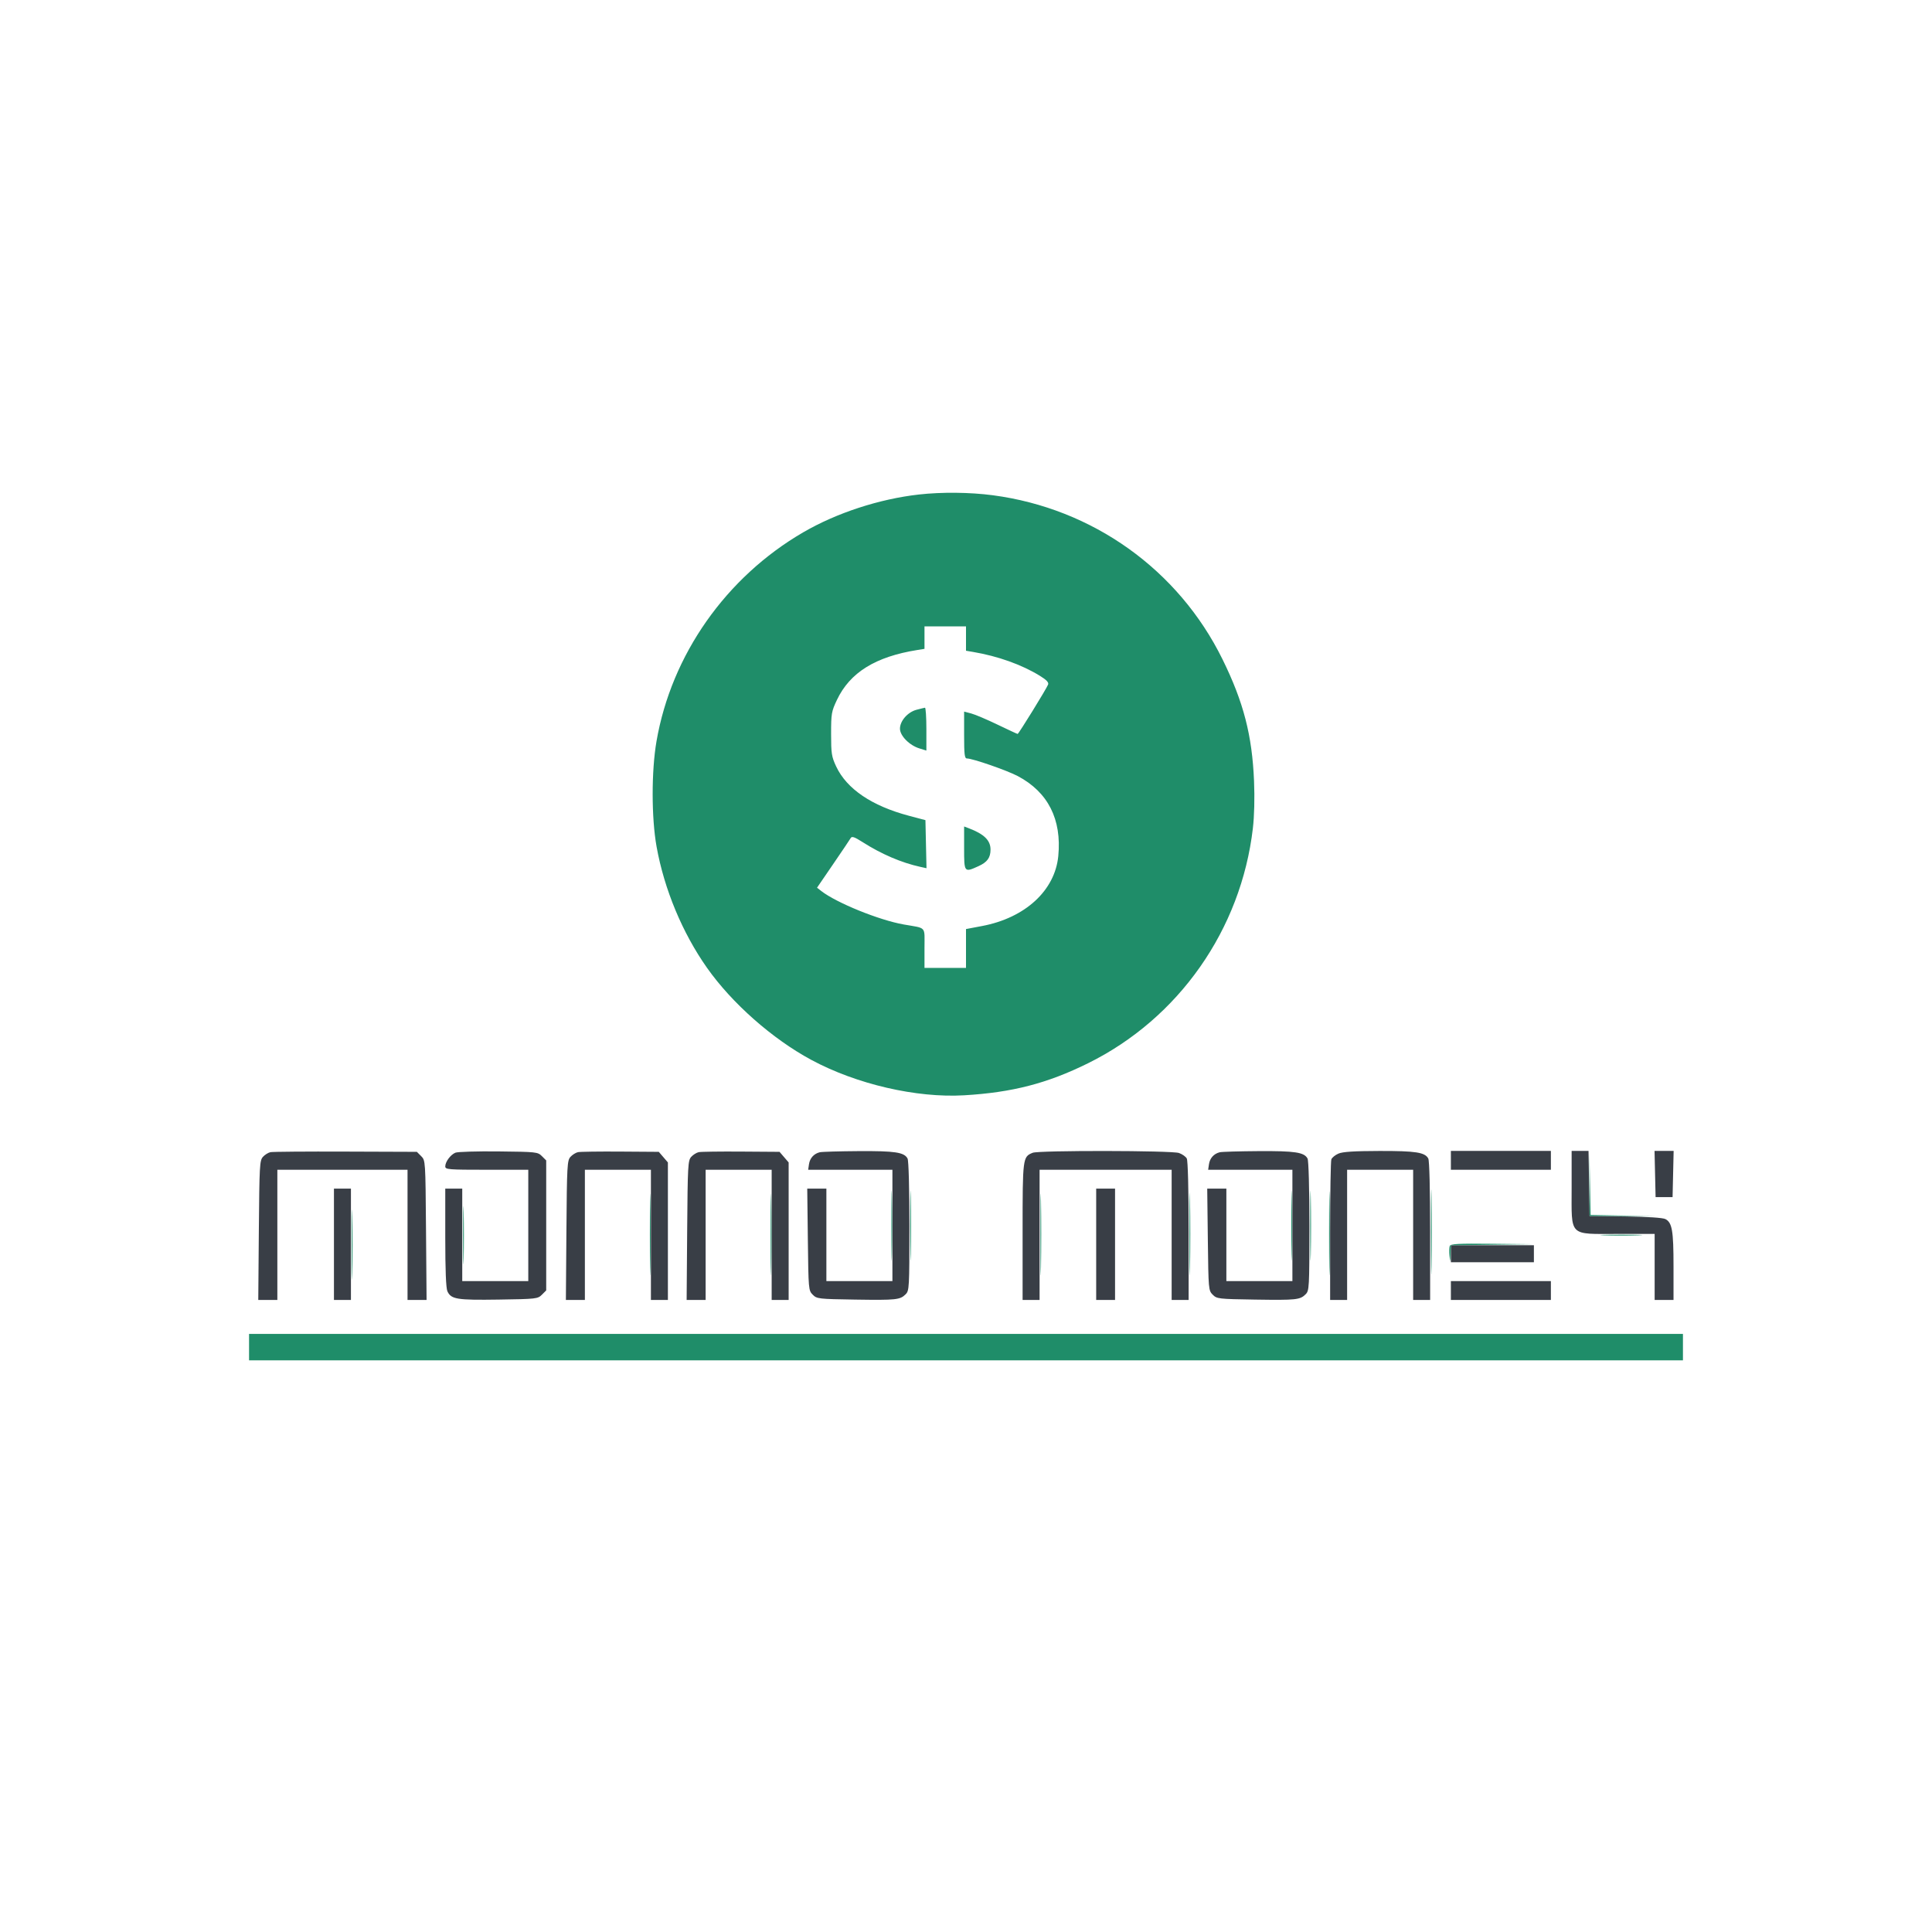
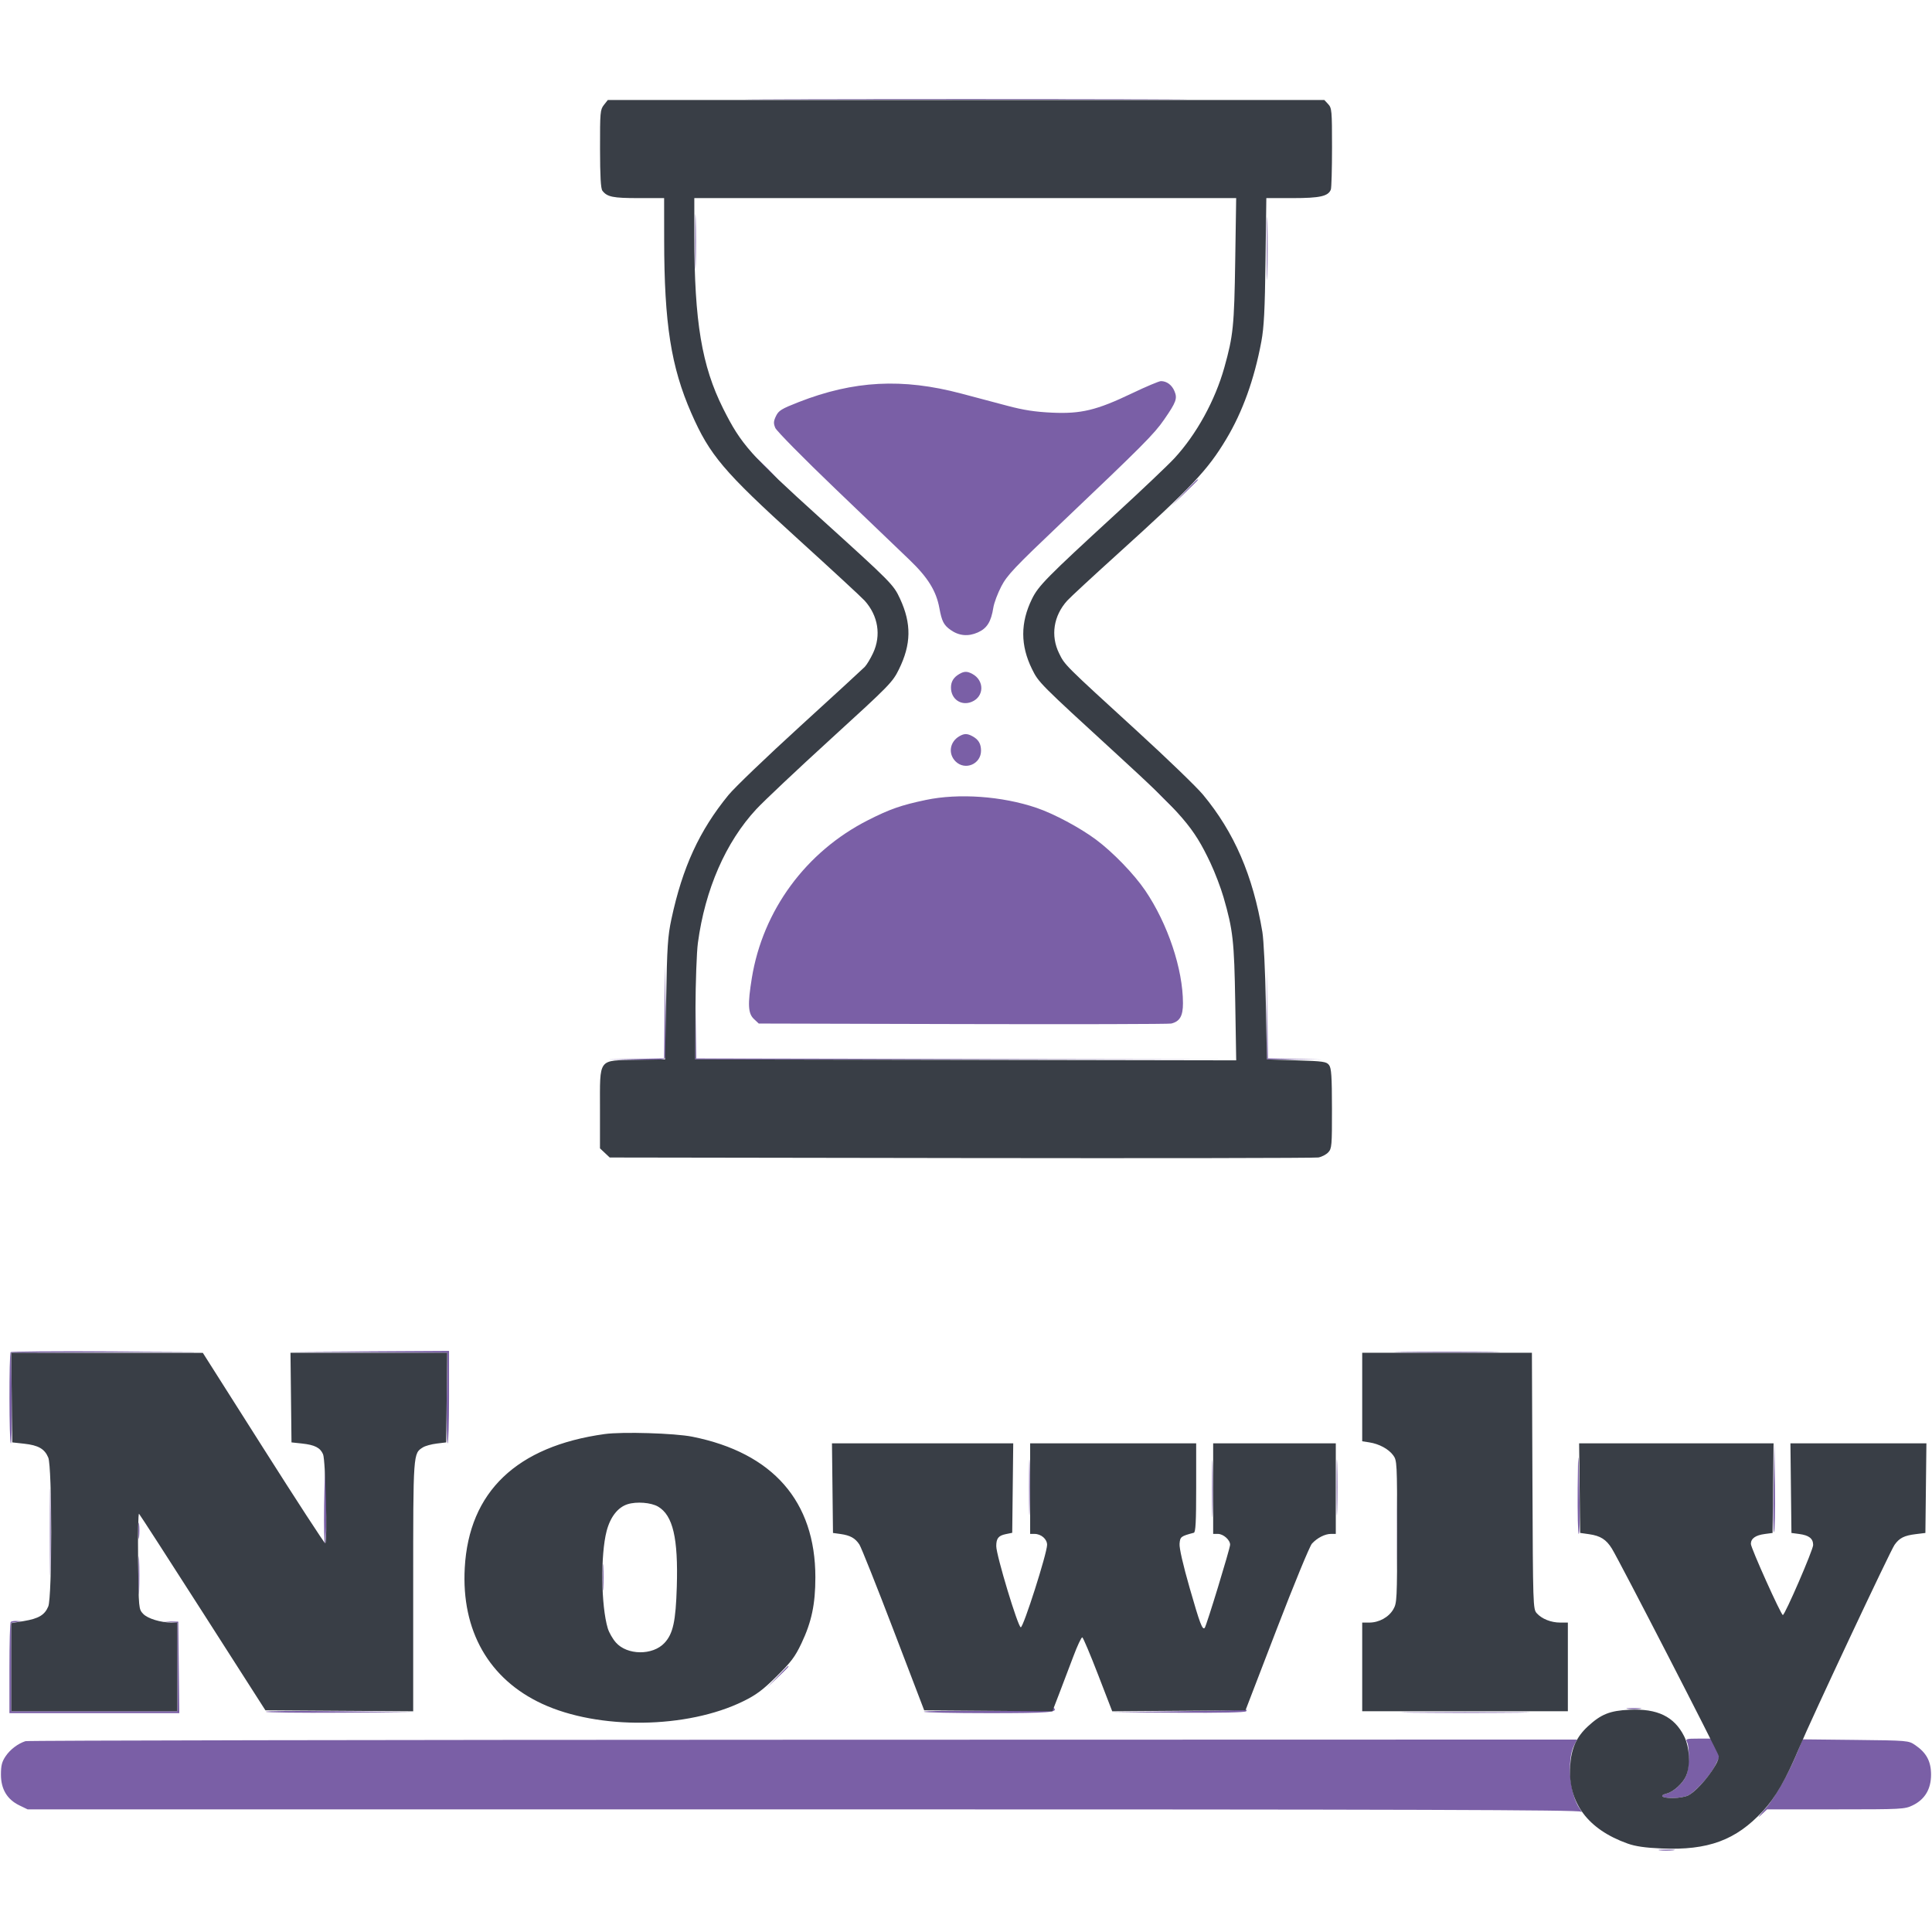
- <svg xmlns="http://www.w3.org/2000/svg" width="324" height="324" viewBox="0 0 324 324" fill="none">
-   <path fill-rule="evenodd" clip-rule="evenodd" d="M45.358 193.22C44.985 193.297 44.415 193.651 44.093 194.007C43.547 194.609 43.499 195.483 43.409 206.33L43.312 218.004H44.912H46.512V207.088V196.172H57.428H68.344V207.088V218.004H69.94H71.537L71.443 206.305C71.35 194.613 71.349 194.606 70.629 193.886L69.909 193.166L57.973 193.123C51.408 193.099 45.731 193.143 45.358 193.22ZM76.367 193.31C75.545 193.656 74.672 194.84 74.672 195.61C74.672 196.131 75.173 196.172 81.633 196.172H88.594V205.506V214.84H83.057H77.519V207.088V199.336H76.096H74.672V207.548C74.672 212.977 74.793 216.025 75.029 216.544C75.644 217.892 76.607 218.049 83.633 217.943C89.939 217.849 90.184 217.821 90.879 217.125L91.6 216.404V205.506V194.607L90.879 193.886C90.182 193.188 89.957 193.164 83.602 193.095C79.996 193.056 76.74 193.153 76.367 193.31ZM96.932 193.218C96.559 193.296 95.989 193.651 95.667 194.008C95.121 194.61 95.074 195.478 94.99 206.33L94.9 218.004H96.493H98.086V207.088V196.172H103.623H109.16V207.088V218.004H110.584H112.008V206.473V194.942L111.245 194.054L110.482 193.166L104.047 193.121C100.507 193.097 97.306 193.14 96.932 193.218ZM117.182 193.218C116.809 193.296 116.239 193.651 115.917 194.008C115.372 194.61 115.324 195.478 115.24 206.33L115.15 218.004H116.743H118.336V207.088V196.172H123.873H129.41V207.088V218.004H130.834H132.258V206.473V194.942L131.495 194.054L130.732 193.166L124.297 193.121C120.757 193.097 117.556 193.14 117.182 193.218ZM137.478 193.235C136.493 193.475 135.817 194.225 135.668 195.242L135.531 196.172H142.596H149.66V205.506V214.84H144.123H138.586V207.088V199.336H136.981H135.376L135.478 207.871C135.578 216.262 135.592 216.417 136.3 217.126C136.994 217.82 137.249 217.849 143.401 217.944C150.324 218.05 150.945 217.985 151.883 217.047C152.481 216.449 152.508 215.954 152.508 205.643C152.508 199.218 152.383 194.631 152.198 194.286C151.637 193.238 150.107 193.007 143.997 193.045C140.76 193.065 137.827 193.151 137.478 193.235ZM173.187 193.322C171.511 193.998 171.492 194.145 171.492 206.526V218.004H172.916H174.34V207.088V196.172H185.414H196.488V207.088V218.004H197.912H199.336V206.434C199.336 199.493 199.212 194.633 199.026 194.286C198.856 193.967 198.265 193.55 197.713 193.357C196.504 192.936 174.224 192.903 173.187 193.322ZM204.557 193.235C203.571 193.475 202.895 194.225 202.746 195.242L202.609 196.172H209.674H216.738V205.506V214.84H211.201H205.664V207.088V199.336H204.059H202.454L202.556 207.871C202.657 216.262 202.67 216.417 203.378 217.126C204.072 217.82 204.327 217.849 210.479 217.944C217.402 218.05 218.023 217.985 218.961 217.047C219.559 216.449 219.586 215.954 219.586 205.643C219.586 199.218 219.461 194.631 219.276 194.286C218.715 193.238 217.185 193.007 211.075 193.045C207.838 193.065 204.905 193.151 204.557 193.235ZM224.459 193.46C223.919 193.694 223.385 194.128 223.272 194.422C223.159 194.717 223.066 200.143 223.066 206.481V218.004H224.49H225.914V207.088V196.172H231.451H236.988V207.088V218.004H238.412H239.836V206.434C239.836 199.493 239.712 194.633 239.526 194.286C238.97 193.246 237.422 193.007 231.325 193.02C227.104 193.029 225.162 193.153 224.459 193.46ZM243.316 194.59V196.172H251.701H260.086V194.59V193.008H251.701H243.316V194.59ZM263.566 199.192C263.566 207.506 262.99 206.93 271.304 206.93H277.488V212.467V218.004H279.07H280.652V212.356C280.652 206.38 280.42 205.03 279.292 204.443C278.858 204.217 276.333 204.051 272.584 204.002L266.572 203.924L266.486 198.466L266.399 193.008H264.983H263.566V199.192ZM277.558 196.884L277.646 200.76H279.07H280.494L280.583 196.884L280.672 193.008H279.07H277.469L277.558 196.884ZM56.004 208.67V218.004H57.428H58.852V208.67V199.336H57.428H56.004V208.67ZM183.832 208.67V218.004H185.414H186.996V208.67V199.336H185.414H183.832V208.67ZM243.316 210.252V211.676H250.277H257.238V210.252V208.828H250.277H243.316V210.252ZM243.316 216.422V218.004H251.701H260.086V216.422V214.84H251.701H243.316V216.422Z" fill="#393E46" />
-   <path fill-rule="evenodd" clip-rule="evenodd" d="M154.09 82.932C147.434 83.684 140.306 86.014 134.705 89.269C121.745 96.801 112.602 109.817 110.098 124.3C109.233 129.298 109.239 137.157 110.111 141.997C111.398 149.147 114.445 156.464 118.574 162.316C122.762 168.255 129.535 174.232 136.055 177.743C143.624 181.82 153.688 184.153 161.684 183.683C169.76 183.208 175.619 181.693 182.468 178.309C197.684 170.79 208.133 155.891 210.111 138.893C210.35 136.835 210.424 133.842 210.306 130.992C209.987 123.314 208.547 117.748 205.025 110.584C197.628 95.54 183.251 85.268 166.493 83.054C162.654 82.547 157.911 82.5 154.09 82.932ZM155.039 106.931V108.815L153.853 109.004C146.821 110.122 142.535 112.78 140.359 117.371C139.438 119.316 139.377 119.668 139.377 123.082C139.377 126.37 139.459 126.896 140.227 128.536C141.992 132.3 146.2 135.153 152.424 136.804L155.197 137.54L155.286 141.571L155.375 145.601L154.342 145.375C151.163 144.676 147.815 143.239 144.626 141.204C143.299 140.357 142.86 140.207 142.671 140.535C142.538 140.768 141.211 142.739 139.723 144.914L137.018 148.869L137.722 149.42C140.26 151.401 147.426 154.31 151.559 155.037C155.467 155.724 155.039 155.237 155.039 159V162.316H158.52H162V159.06V155.804L164.698 155.294C171.926 153.93 176.915 149.347 177.477 143.558C178.073 137.402 175.756 132.831 170.676 130.148C168.859 129.189 163.107 127.195 162.154 127.195C161.763 127.195 161.684 126.534 161.684 123.266V119.336L162.87 119.648C163.523 119.82 165.511 120.663 167.288 121.521C169.066 122.38 170.583 123.082 170.66 123.082C170.826 123.082 175.495 115.51 175.77 114.796C175.905 114.444 175.502 114.019 174.382 113.33C171.355 111.467 167.34 110.033 163.187 109.332L162 109.131V107.089V105.047H158.52H155.039V106.931ZM153.697 119.032C152.219 119.425 150.926 120.903 150.926 122.199C150.926 123.391 152.51 124.997 154.198 125.515L155.355 125.871V122.261C155.355 120.276 155.249 118.667 155.118 118.685C154.987 118.703 154.348 118.859 153.697 119.032ZM161.684 142.233C161.684 146.342 161.69 146.35 164.11 145.25C165.567 144.589 166.113 143.832 166.113 142.474C166.113 140.931 165.042 139.878 162.477 138.903L161.684 138.602V142.233ZM266.561 198.545L266.572 203.924L272.109 203.935L277.646 203.946L272.196 203.849L266.745 203.751L266.648 198.459L266.55 193.166L266.561 198.545ZM239.979 206.613C239.979 212.965 240.021 215.564 240.073 212.388C240.125 209.212 240.125 204.015 240.073 200.839C240.021 197.663 239.979 200.261 239.979 206.613ZM222.893 206.771C222.893 213.036 222.935 215.644 222.987 212.566C223.039 209.489 223.039 204.363 222.987 201.176C222.935 197.989 222.893 200.507 222.893 206.771ZM199.479 206.93C199.479 213.108 199.521 215.635 199.573 212.546C199.624 209.457 199.624 204.403 199.573 201.313C199.521 198.225 199.479 200.752 199.479 206.93ZM108.986 207.088C108.986 213.179 109.029 215.625 109.081 212.525C109.133 209.425 109.132 204.442 109.08 201.451C109.029 198.46 108.986 200.997 108.986 207.088ZM129.236 207.088C129.236 213.179 129.279 215.625 129.331 212.525C129.383 209.425 129.382 204.442 129.33 201.451C129.279 198.46 129.236 200.997 129.236 207.088ZM149.484 205.506C149.484 210.727 149.527 212.907 149.58 210.351C149.633 207.794 149.634 203.523 149.58 200.858C149.528 198.194 149.484 200.285 149.484 205.506ZM152.648 205.506C152.648 210.727 152.691 212.907 152.744 210.351C152.797 207.794 152.798 203.523 152.744 200.858C152.692 198.194 152.648 200.285 152.648 205.506ZM174.482 207.088C174.483 213.179 174.525 215.625 174.577 212.525C174.629 209.425 174.628 204.442 174.577 201.451C174.525 198.46 174.482 200.997 174.482 207.088ZM216.562 205.506C216.562 210.727 216.605 212.907 216.659 210.351C216.711 207.794 216.712 203.523 216.659 200.858C216.606 198.194 216.562 200.285 216.562 205.506ZM219.726 205.506C219.726 210.727 219.769 212.907 219.823 210.351C219.875 207.794 219.876 203.523 219.823 200.858C219.77 198.194 219.726 200.285 219.726 205.506ZM58.992 208.67C58.992 213.891 59.035 216.071 59.088 213.515C59.141 210.958 59.141 206.687 59.088 204.023C59.035 201.358 58.992 203.449 58.992 208.67ZM77.657 207.088C77.656 211.438 77.701 213.262 77.756 211.14C77.81 209.019 77.811 205.459 77.756 203.23C77.702 201.001 77.657 202.737 77.657 207.088ZM269.008 207.165C270.522 207.223 273.085 207.223 274.704 207.166C276.322 207.108 275.084 207.061 271.951 207.06C268.819 207.06 267.495 207.107 269.008 207.165ZM243.127 208.953C243.034 209.196 243.015 209.943 243.084 210.614C243.204 211.778 243.213 211.765 243.263 210.337L243.316 208.84L250.198 208.749L257.08 208.657L250.188 208.584C244.536 208.525 243.266 208.591 243.127 208.953ZM41.766 225.914V228.129H162H282.234V225.914V223.699H162H41.766V225.914Z" fill="#1F8D69" />
+ <svg xmlns="http://www.w3.org/2000/svg" width="1024" height="1024" viewBox="0 0 1024 1024" version="1.1">
+   <path d="M 417.250 52.750 C 469.363 52.893, 554.638 52.893, 606.750 52.750 C 658.863 52.607, 616.225 52.490, 512 52.490 C 407.775 52.490, 365.138 52.607, 417.250 52.750 M 368.430 128 C 368.430 140.925, 368.573 146.213, 368.747 139.750 C 368.921 133.287, 368.921 122.712, 368.747 116.250 C 368.573 109.787, 368.430 115.075, 368.430 128 M 671.438 131.500 C 671.437 146.350, 671.576 152.564, 671.747 145.310 C 671.918 138.055, 671.918 125.905, 671.748 118.310 C 671.578 110.714, 671.438 116.650, 671.438 131.500 M 599.877 208.517 C 581.192 217.453, 572.974 219.430, 557.500 218.712 C 548.657 218.302, 542.475 217.350, 534 215.095 C 527.675 213.412, 516.627 210.481, 509.449 208.581 C 478.312 200.341, 452.530 201.696, 423.341 213.108 C 414.178 216.691, 412.673 217.617, 411.285 220.529 C 409.975 223.275, 409.910 224.370, 410.914 226.792 C 411.583 228.407, 425.931 242.952, 442.799 259.114 C 459.667 275.276, 477.363 292.236, 482.123 296.803 C 491.803 306.089, 496.229 313.238, 497.880 322.254 C 499.166 329.280, 500.188 331.286, 503.782 333.845 C 508.237 337.017, 513.117 337.484, 518.220 335.227 C 523.133 333.054, 525.307 329.582, 526.503 322 C 526.893 319.525, 528.790 314.473, 530.717 310.774 C 533.797 304.865, 537.635 300.804, 562.361 277.297 C 605.897 235.907, 611.689 230.089, 617.007 222.395 C 623.450 213.076, 624.127 211.207, 622.478 207.286 C 621.099 204.006, 618.379 201.999, 615.316 202.001 C 614.317 202.001, 607.370 204.933, 599.877 208.517 M 406 248.500 C 409.543 252.075, 412.667 255, 412.942 255 C 413.217 255, 410.543 252.075, 407 248.500 C 403.457 244.925, 400.333 242, 400.058 242 C 399.783 242, 402.457 244.925, 406 248.500 M 627.473 261.250 L 620.500 268.500 627.750 261.527 C 631.737 257.692, 635 254.429, 635 254.277 C 635 253.543, 633.950 254.516, 627.473 261.250 M 508.500 357.208 C 505.484 358.937, 504.067 361.192, 504.032 364.316 C 503.962 370.513, 509.416 374.313, 515.038 371.984 C 521.700 369.225, 521.860 360.649, 515.316 357.163 C 512.614 355.724, 511.069 355.734, 508.500 357.208 M 508.500 390.208 C 503.372 393.148, 502.400 399.491, 506.455 403.545 C 511.511 408.602, 520.037 404.974, 519.968 397.795 C 519.933 394.125, 518.577 391.900, 515.316 390.163 C 512.614 388.724, 511.069 388.734, 508.500 390.208 M 617 423.500 C 619.987 426.525, 622.657 429, 622.932 429 C 623.207 429, 620.987 426.525, 618 423.500 C 615.013 420.475, 612.343 418, 612.068 418 C 611.793 418, 614.013 420.475, 617 423.500 M 490.677 424 C 477.592 426.758, 471.621 428.846, 460.076 434.702 C 427.180 451.387, 404.310 482.477, 398.477 518.445 C 396.224 532.335, 396.470 537.153, 399.580 540.076 L 402.161 542.500 510.330 542.779 C 569.824 542.932, 619.524 542.808, 620.775 542.504 C 625.326 541.395, 627 538.502, 626.999 531.750 C 626.995 513.639, 618.937 489.578, 606.977 471.967 C 601.074 463.273, 589.877 451.697, 580.915 445.022 C 572.402 438.682, 558.586 431.300, 549.373 428.170 C 531.096 421.960, 508.107 420.327, 490.677 424 M 352.231 536.223 L 352 560.947 337.250 561.252 L 322.500 561.558 337.281 561.779 C 348.472 561.946, 352.181 561.692, 352.550 560.730 C 352.818 560.032, 352.908 548.669, 352.750 535.480 L 352.462 511.500 352.231 536.223 M 671.473 537.249 L 671.500 561.500 686 561.540 L 700.500 561.580 686.268 561.263 L 672.035 560.947 671.740 536.973 L 671.446 512.999 671.473 537.249 M 368.468 540.500 L 368.500 561.500 511.750 561.505 L 655 561.510 512.020 561.252 L 369.041 560.993 368.738 540.247 L 368.436 519.500 368.468 540.500 M 5.667 716.667 C 4.742 717.592, 4.823 765, 5.750 765.001 C 6.162 765.001, 6.372 754.205, 6.215 741.010 L 5.931 717.018 56.715 716.750 L 107.500 716.481 56.917 716.241 C 29.096 716.108, 6.033 716.300, 5.667 716.667 M 195.285 716.750 L 237.069 717.022 236.785 741.012 C 236.628 754.206, 236.838 765.001, 237.250 765.001 C 237.662 765, 238 753.975, 238 740.500 L 238 716 195.750 716.239 L 153.500 716.477 195.285 716.750 M 744.250 716.749 C 756.763 716.908, 777.238 716.908, 789.750 716.749 C 802.263 716.590, 792.025 716.461, 767 716.461 C 741.975 716.461, 731.738 716.590, 744.250 716.749 M 545.431 788.500 C 545.432 801.700, 545.574 806.962, 545.747 800.193 C 545.921 793.424, 545.920 782.624, 545.746 776.193 C 545.572 769.762, 545.431 775.300, 545.431 788.500 M 642.432 789 C 642.432 802.475, 642.574 807.987, 642.747 801.250 C 642.920 794.513, 642.920 783.487, 642.747 776.750 C 642.574 770.013, 642.432 775.525, 642.432 789 M 708.431 788.500 C 708.432 801.700, 708.574 806.962, 708.747 800.193 C 708.921 793.424, 708.920 782.624, 708.746 776.193 C 708.572 769.762, 708.431 775.300, 708.431 788.500 M 836.206 788.750 C 836.093 802.087, 836.337 813.001, 836.750 813.001 C 837.163 813.002, 837.384 805.915, 837.242 797.251 C 836.753 767.378, 836.411 764.573, 836.206 788.750 M 939.999 788.702 C 939.724 802.012, 939.846 812.556, 940.269 812.133 C 940.692 811.709, 940.916 800.818, 940.767 787.931 L 940.497 764.500 939.999 788.702 M 26.453 812 C 26.453 832.625, 26.586 841.063, 26.749 830.750 C 26.911 820.438, 26.911 803.563, 26.749 793.250 C 26.586 782.938, 26.453 791.375, 26.453 812 M 171.790 798.001 C 171.631 809.002, 171.838 818.002, 172.250 818.001 C 172.662 818, 173 809, 173 798 C 173 787, 172.793 778, 172.540 778 C 172.287 778, 171.950 787, 171.790 798.001 M 740.449 812.500 C 740.449 831.200, 740.584 838.709, 740.749 829.186 C 740.913 819.663, 740.913 804.363, 740.748 795.186 C 740.583 786.009, 740.449 793.800, 740.449 812.500 M 73.328 811.500 C 73.333 815.350, 73.513 816.802, 73.730 814.728 C 73.946 812.653, 73.943 809.503, 73.722 807.728 C 73.501 805.952, 73.324 807.650, 73.328 811.500 M 73.407 835 C 73.407 844.075, 73.559 847.788, 73.744 843.250 C 73.929 838.712, 73.929 831.288, 73.744 826.750 C 73.559 822.212, 73.407 825.925, 73.407 835 M 319.378 836 C 319.378 842.325, 319.541 844.913, 319.739 841.750 C 319.937 838.587, 319.937 833.413, 319.739 830.250 C 319.541 827.087, 319.378 829.675, 319.378 836 M 5.667 859.667 C 5.300 860.033, 5 871.058, 5 884.167 L 5 908 50.018 908 L 95.036 908 94.768 883.750 L 94.500 859.500 90.500 859.414 L 86.500 859.329 90.250 859.722 L 94 860.115 94 883.557 L 94 907 50 907 L 6 907 6 883.566 L 6 860.133 8.750 859.716 L 11.500 859.300 8.917 859.150 C 7.496 859.067, 6.033 859.300, 5.667 859.667 M 411.966 888.750 L 406.500 894.500 412.250 889.034 C 417.592 883.956, 418.458 883, 417.716 883 C 417.560 883, 414.972 885.587, 411.966 888.750 M 558 905.859 C 558 906.764, 549.715 906.985, 523.595 906.775 C 504.672 906.624, 489.399 906.837, 489.654 907.250 C 489.909 907.663, 505.365 908, 524 908 C 556.001 908, 560.943 907.610, 558.600 905.267 C 558.270 904.937, 558 905.203, 558 905.859 M 862.750 905.723 C 864.538 905.945, 867.462 905.945, 869.250 905.723 C 871.038 905.502, 869.575 905.320, 866 905.320 C 862.425 905.320, 860.962 905.502, 862.750 905.723 M 140.861 907.262 C 141.281 907.681, 159.146 907.906, 180.562 907.761 L 219.500 907.499 179.799 906.999 C 157.964 906.725, 140.442 906.843, 140.861 907.262 M 624.500 907 L 588.500 907.538 624.191 907.769 C 647.159 907.918, 660.102 907.644, 660.500 907 C 660.840 906.450, 660.979 906.104, 660.809 906.231 C 660.639 906.358, 644.300 906.704, 624.500 907 M 749.321 907.749 C 764.622 907.905, 789.372 907.905, 804.321 907.749 C 819.269 907.594, 806.750 907.467, 776.500 907.467 C 746.250 907.467, 734.019 907.594, 749.321 907.749 M 894.161 923.301 C 895.611 926.011, 895.319 937.301, 893.698 941.179 C 892.076 945.063, 887.015 949.707, 883.423 950.609 C 879.126 951.687, 880.843 953, 886.550 953 C 889.602 953, 893.329 952.364, 894.831 951.587 C 898.826 949.521, 906.631 940.813, 909.169 935.590 L 911.370 931.059 909.131 926.280 L 906.892 921.500 900.045 921.500 C 893.759 921.500, 893.276 921.648, 894.161 923.301 M 13.500 922.850 C 9.474 924.159, 5.410 927.242, 2.985 930.827 C 1.014 933.740, 0.500 935.757, 0.500 940.573 C 0.500 948.262, 3.780 953.747, 10.250 956.879 L 14.631 959 425.616 959 C 753.020 959, 836.873 959.254, 837.943 960.250 C 838.682 960.938, 838.348 960.150, 837.201 958.500 C 831.989 951.002, 830.387 932.945, 834.246 925.209 L 835.847 922 425.673 922.100 C 200.078 922.155, 14.600 922.492, 13.500 922.850 M 953.063 927.694 C 948.054 940.063, 940.799 952.886, 935.297 959.093 C 932.174 962.617, 931.188 964.038, 933.107 962.250 L 936.595 959 972.982 959 C 1008.017 959, 1009.531 958.921, 1013.750 956.879 C 1020.220 953.747, 1023.500 948.262, 1023.500 940.573 C 1023.500 933.548, 1021.025 928.949, 1015.078 924.922 C 1011.533 922.523, 1011.239 922.497, 983.457 922.194 L 955.414 921.888 953.063 927.694 M 879.728 980.722 C 881.503 980.943, 884.653 980.946, 886.728 980.730 C 888.802 980.513, 887.350 980.333, 883.500 980.328 C 879.650 980.324, 877.952 980.501, 879.728 980.722" stroke="none" fill="#7a5fa6" fill-rule="evenodd" />
+   <path d="M 320.073 55.635 C 318.125 58.110, 318.002 59.517, 318.032 78.885 C 318.054 93.512, 318.417 99.961, 319.282 101.087 C 321.813 104.383, 324.831 105, 338.434 105 L 352 105 352.023 127.250 C 352.068 171.539, 355.667 194.467, 366.426 219.013 C 376.176 241.256, 383.508 249.905, 423 285.752 C 440.875 301.978, 456.760 316.659, 458.300 318.377 C 465.447 326.347, 467.124 336.752, 462.768 346.098 C 461.384 349.069, 459.377 352.400, 458.308 353.500 C 457.239 354.600, 441.856 368.730, 424.124 384.900 C 406.392 401.069, 389.272 417.495, 386.081 421.401 C 370.661 440.272, 361.748 459.660, 355.868 487.120 C 353.932 496.163, 353.572 501.622, 353.073 529.500 L 352.500 561.500 337.302 561.776 C 316.756 562.149, 318 560.461, 318 587.961 L 318 608.651 320.581 611.076 L 323.161 613.500 509.331 613.786 C 611.724 613.943, 696.964 613.810, 698.754 613.490 C 700.544 613.170, 702.906 611.944, 704.004 610.765 C 705.870 608.762, 705.998 607.251, 705.968 587.561 C 705.942 570.374, 705.659 566.132, 704.428 564.500 C 703.063 562.691, 701.422 562.452, 687.210 562 L 671.500 561.500 670.922 531.500 C 670.604 515, 669.780 498.125, 669.090 494 C 664.082 464.034, 654.176 441.129, 637.590 421.171 C 634.241 417.140, 618.675 402.116, 603 387.783 C 563.791 351.932, 564.421 352.559, 561.328 346.238 C 556.762 336.906, 558.394 326.384, 565.653 318.348 C 567.219 316.615, 579.075 305.633, 592 293.945 C 631.869 257.890, 639.994 249.305, 649.928 232.744 C 658.611 218.269, 664.815 201.025, 668.545 181 C 669.936 173.536, 670.408 164.374, 670.749 138.250 L 671.183 105 685.141 105 C 699.623 105, 704.013 104.014, 705.379 100.455 C 705.720 99.565, 706 89.508, 706 78.107 C 706 58.627, 705.877 57.245, 703.961 55.189 L 701.922 53 512.034 53 L 322.145 53 320.073 55.635 M 368.009 125.250 C 368.028 170.411, 371.960 193.928, 383.263 216.500 C 392.831 235.605, 397.579 240.961, 434.861 274.712 C 472.648 308.919, 473.582 309.864, 477.060 317.391 C 483.154 330.581, 482.983 341.452, 476.470 354.712 C 473.079 361.617, 471.550 363.181, 440.555 391.457 C 422.750 407.701, 404.878 424.550, 400.841 428.899 C 384.648 446.344, 373.706 471.399, 369.900 499.750 C 369.253 504.563, 368.674 520.425, 368.612 535 L 368.500 561.500 511.856 561.753 L 655.212 562.007 654.703 531.253 C 654.164 498.696, 653.522 492.945, 648.478 475.500 C 647.047 470.550, 643.923 462.370, 641.536 457.322 C 632.575 438.375, 626.962 431.860, 592 399.826 C 550.911 362.177, 550.503 361.768, 546.988 354.627 C 540.802 342.061, 540.793 330.062, 546.961 317.461 C 550.377 310.483, 554.731 306.067, 591.500 272.291 C 605.250 259.660, 619.170 246.440, 622.432 242.913 C 634.127 230.271, 644.018 212.297, 648.932 194.757 C 653.634 177.970, 654.160 172.809, 654.690 138.250 L 655.200 105 511.600 105 L 368 105 368.009 125.250 M 6.232 740.750 L 6.500 764.500 12.850 765.200 C 20.359 766.029, 23.655 767.929, 25.584 772.546 C 27.658 777.510, 27.658 846.490, 25.584 851.454 C 23.690 855.985, 20.489 857.895, 12.590 859.204 L 6 860.296 6 883.648 L 6 907 50 907 L 94 907 94 883.500 L 94 860 91.049 860 C 85.148 860, 78.248 857.893, 75.871 855.364 C 73.521 852.865, 73.497 852.610, 73.201 827.205 C 73.036 813.105, 73.261 801.918, 73.701 802.346 C 74.140 802.773, 89.388 826.383, 107.584 854.812 L 140.668 906.500 179.834 906.762 L 219 907.023 219 840.913 C 219 769.631, 218.947 770.388, 224.200 767.107 C 225.411 766.351, 228.673 765.455, 231.450 765.116 L 236.500 764.500 236.768 740.750 L 237.036 717 195.500 717 L 153.964 717 154.232 740.750 L 154.500 764.500 160.025 765.094 C 166.829 765.826, 169.757 767.319, 171.233 770.811 C 172.580 773.999, 173.621 818.025, 172.346 817.950 C 171.881 817.923, 157.100 795.205, 139.500 767.467 L 107.500 717.034 56.732 717.017 L 5.964 717 6.232 740.750 M 722 740.455 L 722 763.909 725.750 764.487 C 730.963 765.290, 735.959 767.986, 738.419 771.323 C 740.440 774.065, 740.500 775.228, 740.500 811.823 C 740.500 847.896, 740.413 849.649, 738.466 853 C 736.040 857.174, 730.912 859.996, 725.750 859.998 L 722 860 722 883.500 L 722 907 776.500 907 L 831 907 831 883.500 L 831 860 826.968 860 C 822.078 860, 817.194 858.054, 814.500 855.034 C 812.548 852.844, 812.493 851.174, 812.223 784.896 L 811.946 717 766.973 717 L 722 717 722 740.455 M 320.500 760.076 C 273.828 766.534, 248.558 790.698, 246.328 831 C 244.487 864.278, 259.089 889.937, 287.322 903.040 C 317.240 916.924, 364.158 916.327, 393.988 901.682 C 400.794 898.341, 404.330 895.699, 411.626 888.502 C 419.272 880.959, 421.406 878.122, 424.786 871 C 430.173 859.648, 432.162 850.210, 432.162 836 C 432.162 795.762, 409.663 770.045, 366.971 761.487 C 357.677 759.623, 329.872 758.780, 320.500 760.076 M 441.232 788.750 L 441.500 812.500 445.500 813.055 C 450.619 813.765, 453.275 815.245, 455.486 818.619 C 456.459 820.104, 464.586 840.485, 473.546 863.910 L 489.837 906.500 523.810 906.763 L 557.783 907.026 561.361 897.763 C 563.328 892.668, 566.707 883.775, 568.869 878 C 571.032 872.225, 573.183 867.653, 573.650 867.841 C 574.118 868.029, 577.875 876.921, 582 887.601 L 589.500 907.021 624.821 906.760 L 660.142 906.500 676.677 863.500 C 685.770 839.850, 694.176 819.445, 695.355 818.155 C 698.151 815.099, 702.260 813, 705.450 813 L 708 813 708 789 L 708 765 675.500 765 L 643 765 643 789 L 643 813 645.500 813 C 648.396 813, 652.008 816.204, 651.982 818.750 C 651.962 820.746, 639.371 861.962, 638.522 862.811 C 637.281 864.052, 635.990 860.630, 630.562 841.713 C 627.025 829.387, 625 820.533, 625.192 818.231 C 625.504 814.486, 625.832 814.233, 632.750 812.395 C 633.705 812.141, 634 806.513, 634 788.531 L 634 765 590 765 L 546 765 546 789 L 546 813 548.277 813 C 551.828 813, 555.003 815.750, 554.981 818.807 C 554.949 823.352, 542.457 862.500, 541.039 862.500 C 539.580 862.500, 528.050 824.366, 528.038 819.500 C 528.028 815.363, 529.179 813.915, 533.121 813.110 L 536.500 812.419 536.768 788.710 L 537.036 765 489 765 L 440.964 765 441.232 788.750 M 837.232 788.738 L 837.500 812.476 842.313 813.164 C 848.259 814.014, 851.329 815.960, 854.321 820.775 C 858.276 827.139, 911 929.522, 911 930.837 C 911 935.200, 900.526 948.642, 894.831 951.587 C 893.329 952.364, 889.602 953, 886.550 953 C 880.843 953, 879.126 951.687, 883.423 950.609 C 887.015 949.707, 892.076 945.063, 893.698 941.179 C 896.043 935.567, 895.541 926.002, 892.597 920.191 C 887.327 909.792, 878.456 905.504, 863.646 906.200 C 853.270 906.688, 848.617 908.547, 841.611 915.004 C 835.508 920.630, 832.736 926.853, 832.199 936.130 C 831.076 955.519, 841.561 969.613, 862.707 977.140 C 866.818 978.604, 872.014 979.356, 880.598 979.730 C 905.318 980.809, 920.060 975.374, 934.388 959.899 C 941.187 952.554, 946.751 942.828, 953.778 926 C 959.872 911.407, 1001.913 821.931, 1004.156 818.781 C 1006.753 815.134, 1009.267 813.871, 1015.429 813.119 L 1020.500 812.500 1020.768 788.750 L 1021.036 765 985 765 L 948.964 765 949.232 788.750 L 949.500 812.500 953.663 813.056 C 958.823 813.744, 960.996 815.465, 961.012 818.872 C 961.024 821.416, 946.064 855.982, 944.946 855.994 C 943.980 856.004, 928 820.467, 928 818.309 C 928 815.452, 930.431 813.710, 935.337 813.056 L 939.500 812.500 939.768 788.750 L 940.036 765 888.500 765 L 836.964 765 837.232 788.738 M 332.609 797.272 C 327.470 798.898, 323.468 804.033, 321.520 811.500 C 318.243 824.067, 318.564 851.137, 322.132 863.047 C 322.792 865.249, 324.720 868.627, 326.416 870.554 C 332.405 877.358, 345.931 877.497, 352.169 870.819 C 356.729 865.938, 358.162 859.413, 358.719 841 C 359.497 815.283, 356.677 803.194, 348.816 798.550 C 345.111 796.362, 337.408 795.754, 332.609 797.272" stroke="none" fill="#393e46" fill-rule="evenodd" />
</svg>
